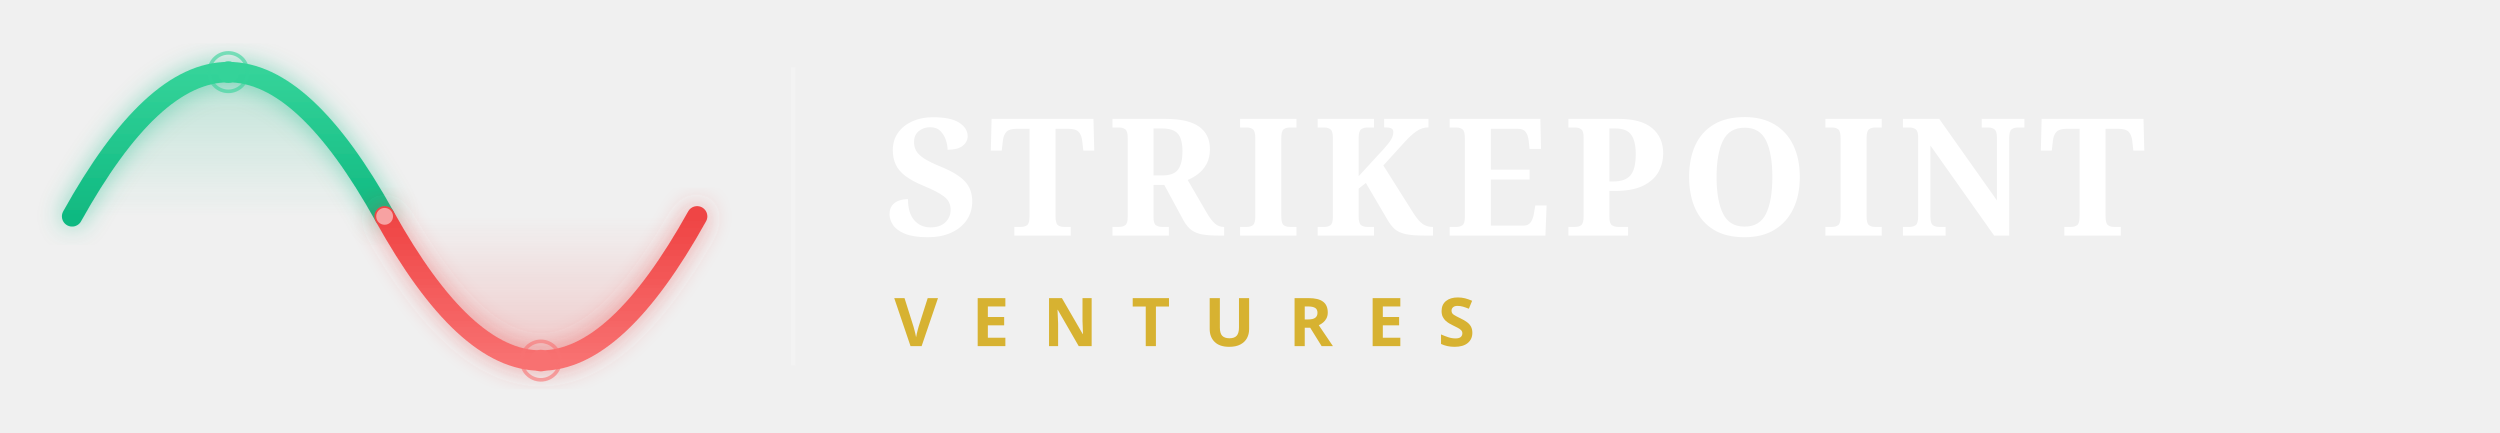
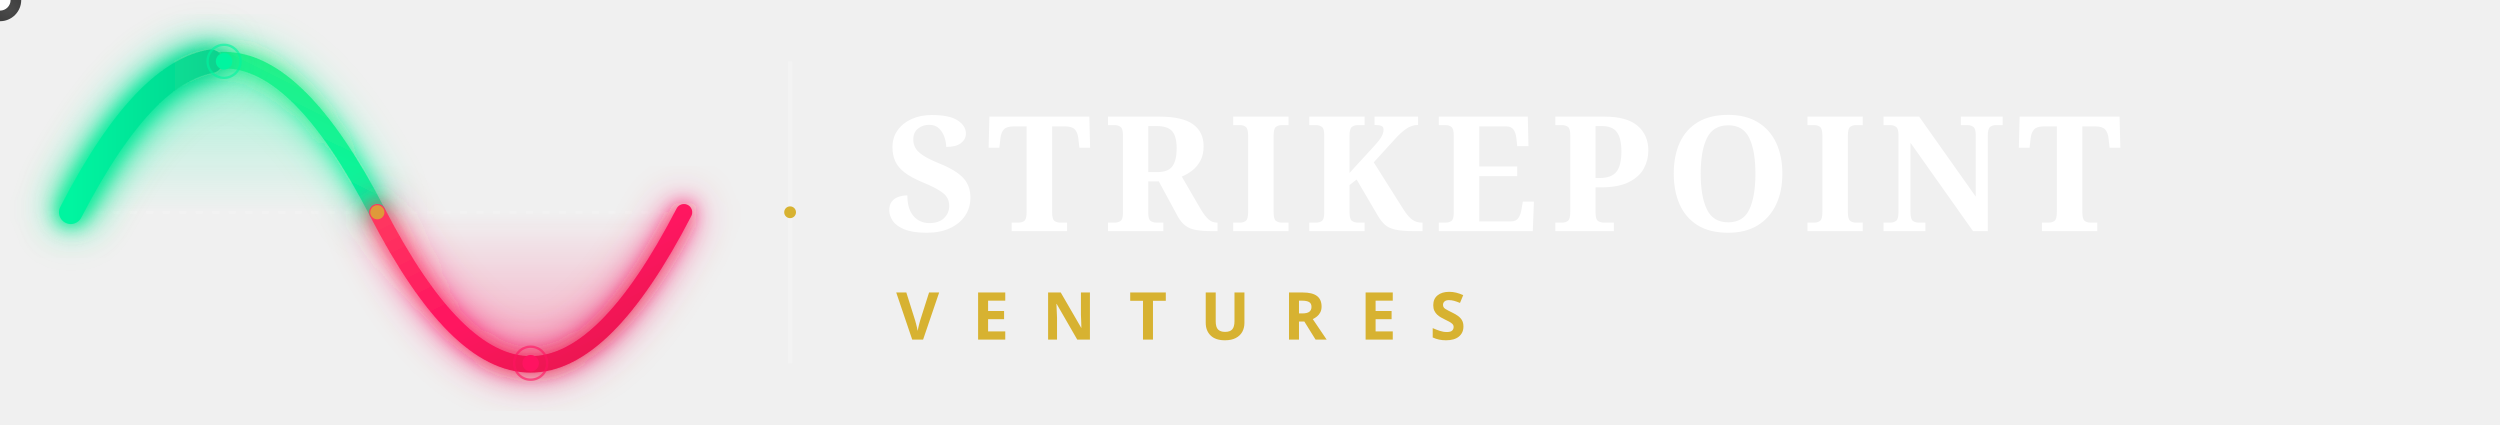
- <svg xmlns="http://www.w3.org/2000/svg" viewBox="0 0 1040 180" width="1040" height="180">
+ <svg xmlns="http://www.w3.org/2000/svg" viewBox="0 0 1060 180" width="1060" height="180">
  <defs>
-     <linearGradient id="crestGradDark" x1="0%" y1="100%" x2="0%" y2="0%">
-       <stop offset="0%" stop-color="#10B981" />
-       <stop offset="100%" stop-color="#34D399" />
+     <linearGradient id="crestNeonDark" x1="0%" y1="100%" x2="100%" y2="0%">
+       <stop offset="0%" stop-color="#00D26A" />
+       <stop offset="50%" stop-color="#00F5A0" />
+       <stop offset="100%" stop-color="#38EF7D" />
    </linearGradient>
-     <linearGradient id="troughGradDark" x1="0%" y1="0%" x2="0%" y2="100%">
-       <stop offset="0%" stop-color="#EF4444" />
-       <stop offset="100%" stop-color="#F87171" />
+     <linearGradient id="troughNeonDark" x1="0%" y1="0%" x2="100%" y2="100%">
+       <stop offset="0%" stop-color="#FF3860" />
+       <stop offset="50%" stop-color="#FF1361" />
+       <stop offset="100%" stop-color="#E11D48" />
    </linearGradient>
-     <filter id="greenGlowDark" x="-20%" y="-20%" width="140%" height="140%">
-       <feDropShadow dx="0" dy="0" stdDeviation="5" flood-color="#10B981" flood-opacity="0.45" />
+     <linearGradient id="liveWaveGradDark" x1="0%" y1="0%" x2="100%" y2="0%">
+       <stop offset="0%" stop-color="#00F5A0" />
+       <stop offset="42%" stop-color="#10B981" />
+       <stop offset="50%" stop-color="#F59E0B" />
+       <stop offset="58%" stop-color="#EF4444" />
+       <stop offset="100%" stop-color="#FF1361" />
+     </linearGradient>
+     <filter id="neonGlowDark" x="-30%" y="-30%" width="160%" height="160%">
+       <feGaussianBlur stdDeviation="4" result="blur1" />
+       <feGaussianBlur stdDeviation="8" result="blur2" />
+       <feMerge>
+         <feMergeNode in="blur2" />
+         <feMergeNode in="blur1" />
+         <feMergeNode in="SourceGraphic" />
+       </feMerge>
    </filter>
-     <filter id="redGlowDark" x="-20%" y="-20%" width="140%" height="140%">
-       <feDropShadow dx="0" dy="0" stdDeviation="5" flood-color="#EF4444" flood-opacity="0.45" />
+     <filter id="particleGlowDark" x="-50%" y="-50%" width="200%" height="200%">
+       <feGaussianBlur stdDeviation="4.5" result="pBlur" />
+       <feMerge>
+         <feMergeNode in="pBlur" />
+         <feMergeNode in="SourceGraphic" />
+       </feMerge>
    </filter>
-     <linearGradient id="crestAreaDark" x1="0%" y1="0%" x2="0%" y2="100%">
-       <stop offset="0%" stop-color="#10B981" stop-opacity="0.22" />
-       <stop offset="100%" stop-color="#10B981" stop-opacity="0.0" />
+     <linearGradient id="crestAuraDark" x1="0%" y1="0%" x2="0%" y2="100%">
+       <stop offset="0%" stop-color="#00F5A0" stop-opacity="0.32" />
+       <stop offset="100%" stop-color="#00F5A0" stop-opacity="0.0" />
    </linearGradient>
-     <linearGradient id="troughAreaDark" x1="0%" y1="0%" x2="0%" y2="100%">
-       <stop offset="0%" stop-color="#EF4444" stop-opacity="0.0" />
-       <stop offset="100%" stop-color="#EF4444" stop-opacity="0.22" />
+     <linearGradient id="troughAuraDark" x1="0%" y1="0%" x2="0%" y2="100%">
+       <stop offset="0%" stop-color="#FF1361" stop-opacity="0.0" />
+       <stop offset="100%" stop-color="#FF1361" stop-opacity="0.32" />
    </linearGradient>
  </defs>
+   <style>
+     @keyframes pulseAuraDark {
+       0%, 100% { opacity: 0.6; }
+       50% { opacity: 1; }
+     }
+     @keyframes liveTrailDark {
+       0% {
+         stroke-dashoffset: 400;
+         opacity: 0.3;
+       }
+       15% {
+         opacity: 1;
+       }
+       85% {
+         opacity: 1;
+       }
+       100% {
+         stroke-dashoffset: -80;
+         opacity: 0.2;
+       }
+     }
+     .aura-bg-dark {
+       animation: pulseAuraDark 3s ease-in-out infinite;
+     }
+     .sweep-trail-dark {
+       stroke-dasharray: 90 320;
+       animation: liveTrailDark 2.6s cubic-bezier(0.4, 0, 0.2, 1) infinite;
+     }
+   </style>
  <g id="sine-wave-mark-dark">
-     <path d="M 30 90 C 74.5 10, 115.5 10, 160 90 Z" fill="url(#crestAreaDark)" />
-     <path d="M 160 90 C 204.5 170, 245.5 170, 290 90 Z" fill="url(#troughAreaDark)" />
-     <path d="M 30 90 C 74.5 10, 115.5 10, 160 90" fill="none" stroke="url(#crestGradDark)" stroke-width="8.5" stroke-linecap="round" filter="url(#greenGlowDark)" />
-     <path d="M 160 90 C 204.5 170, 245.5 170, 290 90" fill="none" stroke="url(#troughGradDark)" stroke-width="8.5" stroke-linecap="round" filter="url(#redGlowDark)" />
-     <circle cx="95" cy="30" r="4.5" fill="#34D399" />
-     <circle cx="95" cy="30" r="8" fill="none" stroke="#34D399" stroke-width="1.5" opacity="0.6" />
-     <circle cx="225" cy="150" r="4.5" fill="#F87171" />
-     <circle cx="225" cy="150" r="8" fill="none" stroke="#F87171" stroke-width="1.5" opacity="0.6" />
-     <circle cx="160" cy="90" r="3.5" fill="#FFFFFF" opacity="0.5" />
+     <path class="aura-bg-dark" d="M 30 90 C 74.5 4, 115.5 4, 160 90 Z" fill="url(#crestAuraDark)" />
+     <path class="aura-bg-dark" d="M 160 90 C 204.5 176, 245.5 176, 290 90 Z" fill="url(#troughAuraDark)" />
+     <line x1="20" y1="90" x2="300" y2="90" stroke="rgba(255,255,255,0.15)" stroke-width="1.2" stroke-dasharray="3 4" />
+     <path d="M 30 90 C 74.5 4, 115.5 4, 160 90" fill="none" stroke="url(#crestNeonDark)" stroke-width="7" stroke-linecap="round" filter="url(#neonGlowDark)" />
+     <path d="M 160 90 C 204.5 176, 245.5 176, 290 90" fill="none" stroke="url(#troughNeonDark)" stroke-width="7" stroke-linecap="round" filter="url(#neonGlowDark)" />
+     <path class="sweep-trail-dark" d="M 30 90 C 74.5 4, 115.5 4, 160 90 C 204.5 176, 245.5 176, 290 90" fill="none" stroke="url(#liveWaveGradDark)" stroke-width="10" stroke-linecap="round" filter="url(#neonGlowDark)" />
+     <g>
+       <circle r="9" opacity="0.75">
+         <animateMotion path="M 30 90 C 74.5 4, 115.5 4, 160 90 C 204.5 176, 245.5 176, 290 90" dur="2.6s" repeatCount="indefinite" keyPoints="0;1" keyTimes="0;1" calcMode="spline" keySplines="0.4 0 0.2 1" />
+         <animate attributeName="fill" values="#00F5A0;#00F5A0;#10B981;#F59E0B;#EF4444;#FF1361;#FF1361" keyTimes="0;0.25;0.45;0.52;0.7;0.9;1" dur="2.6s" repeatCount="indefinite" />
+         <animate attributeName="r" values="7;12;7" dur="1.3s" repeatCount="indefinite" />
+       </circle>
+       <circle r="4.5" fill="#FFFFFF" filter="url(#particleGlowDark)">
+         <animateMotion path="M 30 90 C 74.5 4, 115.5 4, 160 90 C 204.5 176, 245.5 176, 290 90" dur="2.6s" repeatCount="indefinite" keyPoints="0;1" keyTimes="0;1" calcMode="spline" keySplines="0.4 0 0.2 1" />
+       </circle>
+     </g>
+     <circle cx="95" cy="26" r="3.5" fill="#00F5A0" />
+     <circle cx="95" cy="26" r="7" fill="none" stroke="#00F5A0" stroke-width="1" opacity="0.6" />
+     <circle cx="225" cy="154" r="3.5" fill="#FF1361" />
+     <circle cx="225" cy="154" r="7" fill="none" stroke="#FF1361" stroke-width="1" opacity="0.6" />
+     <circle cx="160" cy="90" r="3" fill="#D7B231" opacity="0.8" />
  </g>
-   <line x1="330" y1="28" x2="330" y2="152" stroke="rgba(255,255,255,0.22)" stroke-width="1.8" />
+   <line x1="335" y1="26" x2="335" y2="154" stroke="rgba(255,255,255,0.22)" stroke-width="1.8" />
+   <circle cx="335" cy="90" r="2.5" fill="#D7B231" />
  <g id="brand-text-dark">
-     <text x="368" y="98" font-family="'Fraunces', 'Hanken Grotesk', Georgia, serif" font-weight="700" font-size="68" letter-spacing="5" fill="#FFFFFF">STRIKEPOINT</text>
-     <text x="372" y="144" font-family="'Hanken Grotesk', system-ui, sans-serif" font-weight="600" font-size="28" letter-spacing="14" fill="#D7B231">VENTURES</text>
+     <text x="375" y="98" font-family="'Fraunces', Georgia, serif" font-weight="700" font-size="68" letter-spacing="5" fill="#FFFFFF">STRIKEPOINT</text>
+     <text x="380" y="144" font-family="'Hanken Grotesk', system-ui, sans-serif" font-weight="600" font-size="28" letter-spacing="14" fill="#D7B231">VENTURES</text>
  </g>
</svg>
